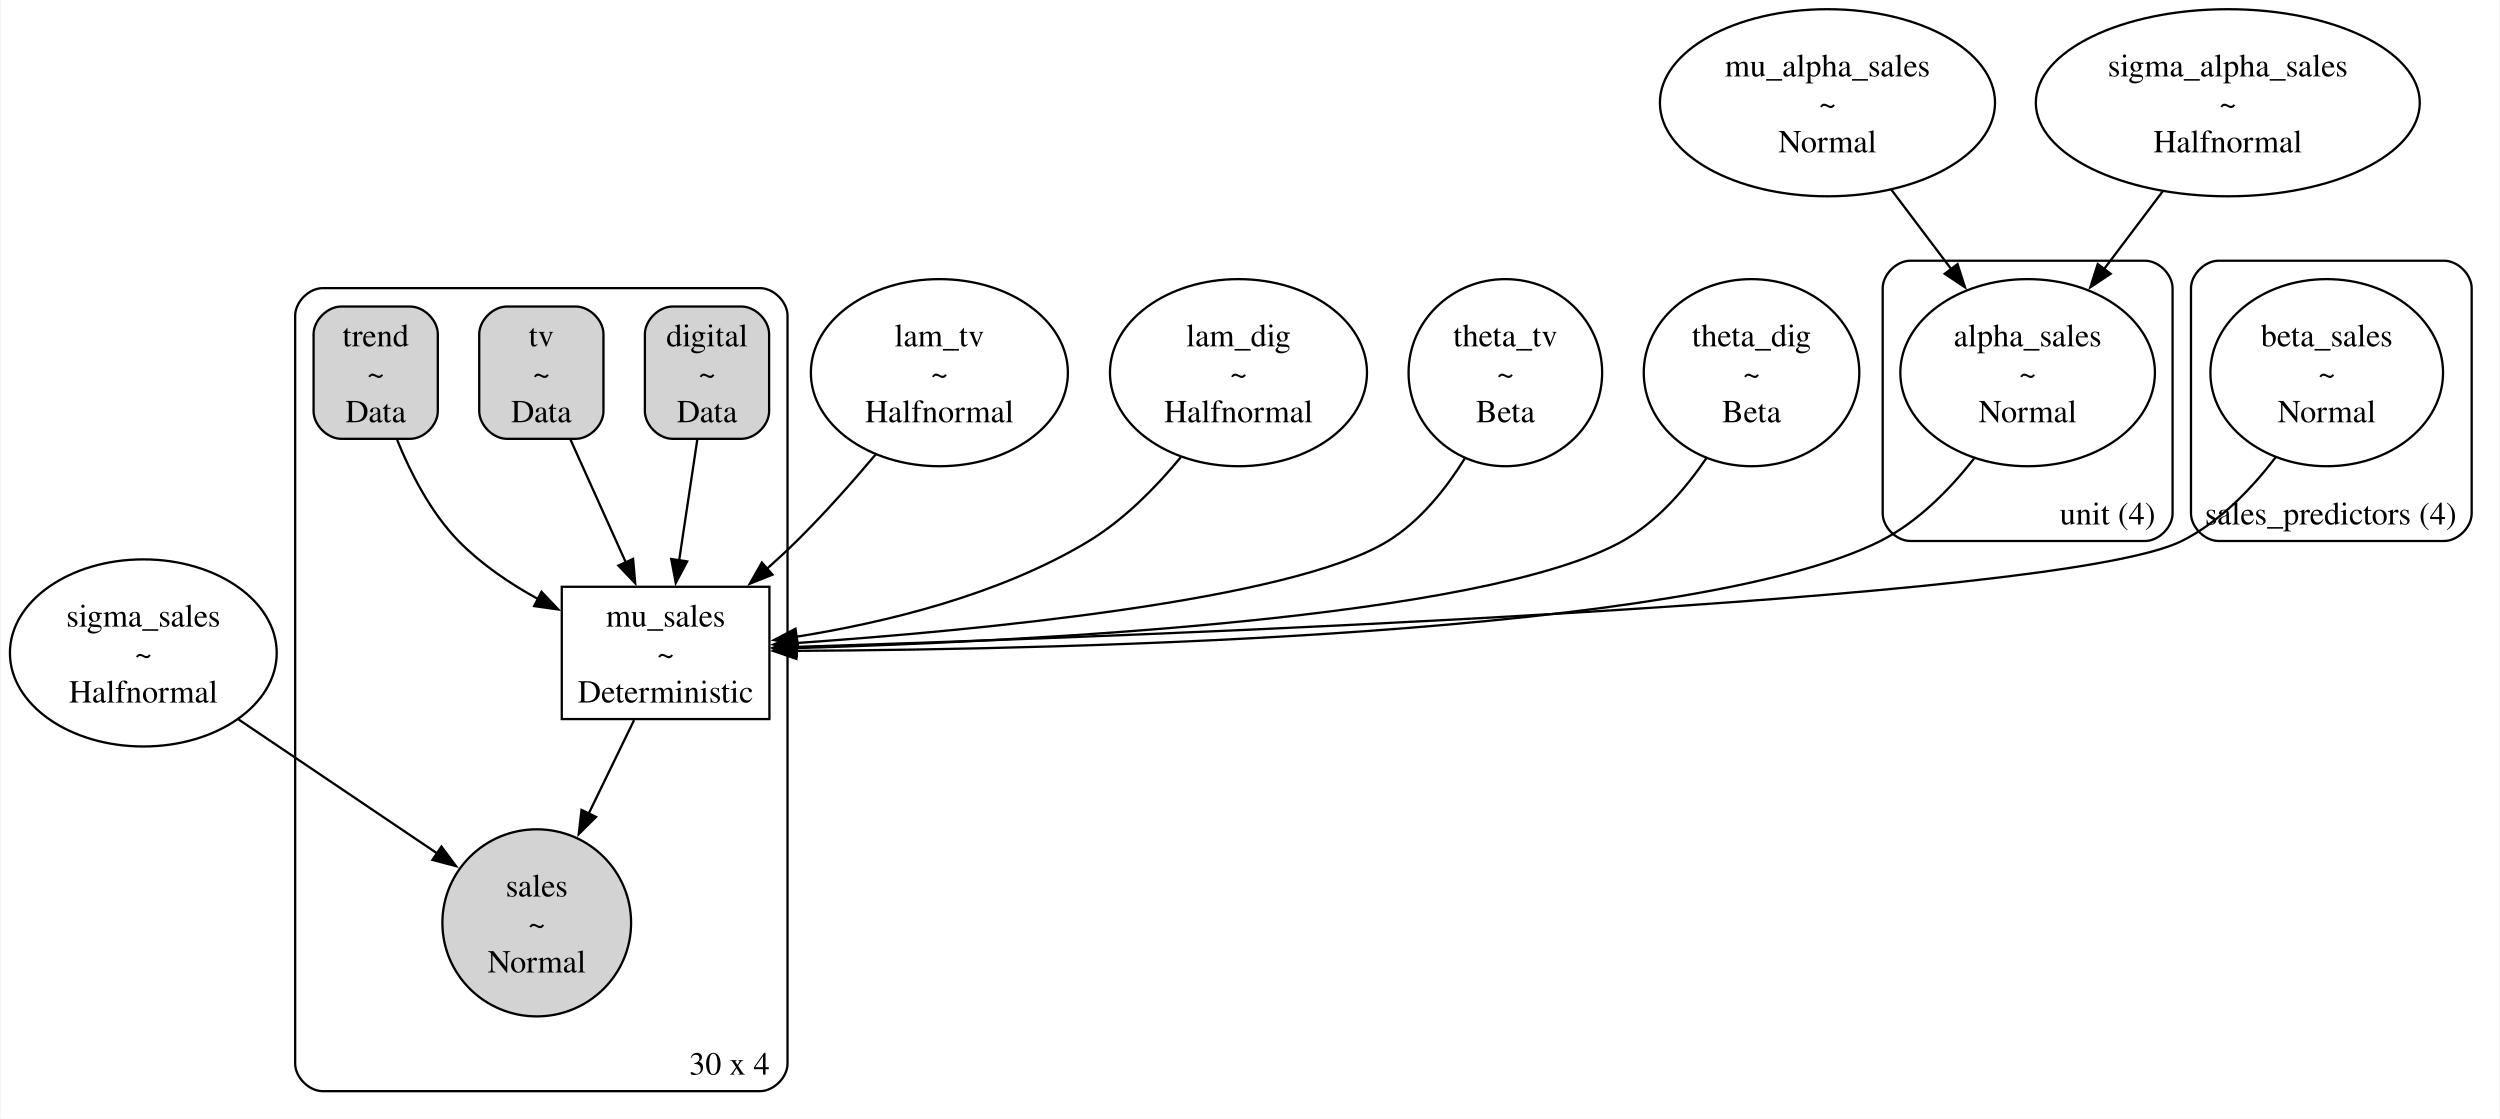
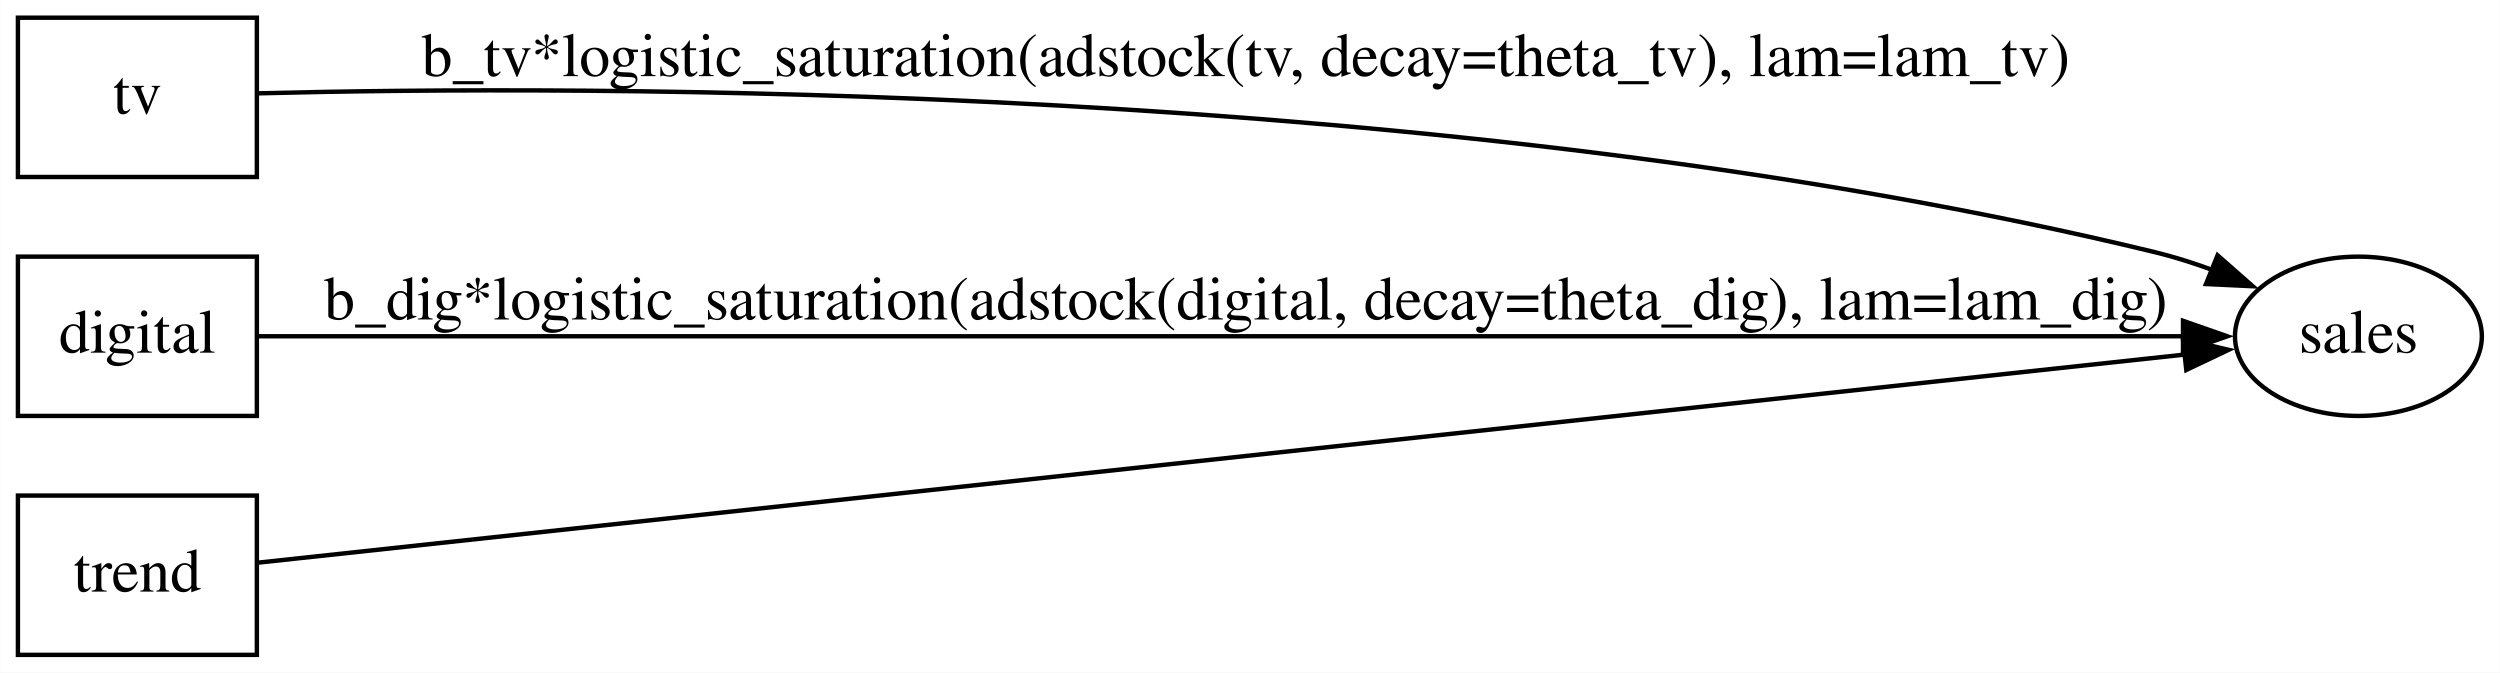
- <svg xmlns="http://www.w3.org/2000/svg" width="1086pt" height="486pt" viewBox="0.00 0.00 1085.98 486.27">
-   <g id="graph0" class="graph" transform="scale(1 1) rotate(0) translate(4 482.27)">
-     <polygon fill="white" stroke="none" points="-4,4 -4,-482.27 1081.98,-482.27 1081.98,4 -4,4" />
-     <g id="clust1" class="cluster">
-       <path fill="none" stroke="black" d="M135.98,-8C135.98,-8 325.98,-8 325.98,-8 331.98,-8 337.98,-14 337.98,-20 337.98,-20 337.98,-345.04 337.98,-345.04 337.98,-351.04 331.98,-357.04 325.98,-357.04 325.98,-357.04 135.98,-357.04 135.98,-357.04 129.98,-357.04 123.98,-351.04 123.98,-345.04 123.98,-345.04 123.98,-20 123.98,-20 123.98,-14 129.98,-8 135.98,-8" />
-       <text text-anchor="middle" x="312.73" y="-15.2" font-family="Times,serif" font-size="14.00">30 x 4</text>
+ <svg xmlns="http://www.w3.org/2000/svg" width="565pt" height="152pt" viewBox="0.00 0.00 564.90 152.00">
+   <g id="graph0" class="graph" transform="scale(1 1) rotate(0) translate(4 148)">
+     <polygon fill="white" stroke="none" points="-4,4 -4,-148 560.9,-148 560.9,4 -4,4" />
+     <g id="node1" class="node">
+       <polygon fill="none" stroke="black" points="54,-144 0,-144 0,-108 54,-108 54,-144" />
+       <text text-anchor="middle" x="27" y="-122.3" font-family="Times,serif" font-size="14.00">tv</text>
    </g>
-     <g id="clust2" class="cluster">
-       <path fill="none" stroke="black" d="M825.98,-247.13C825.98,-247.13 927.98,-247.13 927.98,-247.13 933.98,-247.13 939.98,-253.13 939.98,-259.13 939.98,-259.13 939.98,-356.95 939.98,-356.95 939.98,-362.95 933.98,-368.95 927.98,-368.95 927.98,-368.95 825.98,-368.95 825.98,-368.95 819.98,-368.95 813.98,-362.95 813.98,-356.95 813.98,-356.95 813.98,-259.13 813.98,-259.13 813.98,-253.13 819.98,-247.13 825.98,-247.13" />
-       <text text-anchor="middle" x="911.73" y="-254.33" font-family="Times,serif" font-size="14.00">unit (4)</text>
+     <g id="node4" class="node">
+       <ellipse fill="none" stroke="black" cx="528.95" cy="-72" rx="27.9" ry="18" />
+       <text text-anchor="middle" x="528.95" y="-68.3" font-family="Times,serif" font-size="14.00">sales</text>
    </g>
-     <g id="clust3" class="cluster">
-       <path fill="none" stroke="black" d="M959.98,-247.13C959.98,-247.13 1057.98,-247.13 1057.98,-247.13 1063.98,-247.13 1069.98,-253.13 1069.98,-259.13 1069.98,-259.13 1069.98,-356.95 1069.98,-356.95 1069.98,-362.95 1063.98,-368.95 1057.98,-368.95 1057.98,-368.95 959.98,-368.95 959.98,-368.95 953.98,-368.95 947.98,-362.95 947.98,-356.95 947.98,-356.95 947.98,-259.13 947.98,-259.13 947.98,-253.13 953.98,-247.13 959.98,-247.13" />
-       <text text-anchor="middle" x="1008.73" y="-254.33" font-family="Times,serif" font-size="14.00">sales_predictors (4)</text>
+     <g id="edge1" class="edge">
+       <path fill="none" stroke="black" d="M54.37,-126.91C124.99,-128.71 323.83,-129.67 483,-91 487.32,-89.95 491.76,-88.53 496.09,-86.94" />
+       <polygon fill="black" stroke="black" points="497.12,-90.3 505.08,-83.31 494.5,-83.81 497.12,-90.3" />
+       <text text-anchor="middle" x="277.5" y="-130.8" font-family="Times,serif" font-size="14.00">b_tv*logistic_saturation(adstock(tv, decay=theta_tv), lam=lam_tv)</text>
    </g>
-     <g id="node1" class="node">
-       <polygon fill="none" stroke="black" points="330.11,-227.23 239.86,-227.23 239.86,-169.73 330.11,-169.73 330.11,-227.23" />
-       <text text-anchor="middle" x="284.98" y="-209.93" font-family="Times,serif" font-size="14.00">mu_sales</text>
-       <text text-anchor="middle" x="284.98" y="-193.43" font-family="Times,serif" font-size="14.00">~</text>
-       <text text-anchor="middle" x="284.98" y="-176.93" font-family="Times,serif" font-size="14.00">Deterministic</text>
+     <g id="node2" class="node">
+       <polygon fill="none" stroke="black" points="54,-90 0,-90 0,-54 54,-54 54,-90" />
+       <text text-anchor="middle" x="27" y="-68.3" font-family="Times,serif" font-size="14.00">digital</text>
+     </g>
+     <g id="edge2" class="edge">
+       <path fill="none" stroke="black" d="M54.18,-72C136.72,-72 391.87,-72 489.46,-72" />
+       <polygon fill="black" stroke="black" points="489.31,-75.5 499.31,-72 489.31,-68.5 489.31,-75.5" />
+       <text text-anchor="middle" x="277.5" y="-75.8" font-family="Times,serif" font-size="14.00">b_dig*logistic_saturation(adstock(digital, decay=theta_dig), lam=lam_dig)</text>
    </g>
    <g id="node3" class="node">
-       <ellipse fill="lightgrey" stroke="black" cx="228.98" cy="-81.16" rx="41.01" ry="40.66" />
-       <text text-anchor="middle" x="228.98" y="-92.61" font-family="Times,serif" font-size="14.00">sales</text>
-       <text text-anchor="middle" x="228.98" y="-76.11" font-family="Times,serif" font-size="14.00">~</text>
-       <text text-anchor="middle" x="228.98" y="-59.61" font-family="Times,serif" font-size="14.00">Normal</text>
-     </g>
-     <g id="edge12" class="edge">
-       <path fill="none" stroke="black" d="M271.28,-169.27C265.35,-157.05 258.24,-142.41 251.56,-128.66" />
-       <polygon fill="black" stroke="black" points="254.74,-127.2 247.23,-119.73 248.45,-130.25 254.74,-127.2" />
-     </g>
-     <g id="node2" class="node">
-       <path fill="lightgrey" stroke="black" d="M173.98,-349.04C173.98,-349.04 143.98,-349.04 143.98,-349.04 137.98,-349.04 131.98,-343.04 131.98,-337.04 131.98,-337.04 131.98,-303.54 131.98,-303.54 131.98,-297.54 137.98,-291.54 143.98,-291.54 143.98,-291.54 173.98,-291.54 173.98,-291.54 179.98,-291.54 185.98,-297.54 185.98,-303.54 185.98,-303.54 185.98,-337.04 185.98,-337.04 185.98,-343.04 179.98,-349.04 173.98,-349.04" />
-       <text text-anchor="middle" x="158.98" y="-331.74" font-family="Times,serif" font-size="14.00">trend</text>
-       <text text-anchor="middle" x="158.98" y="-315.24" font-family="Times,serif" font-size="14.00">~</text>
-       <text text-anchor="middle" x="158.98" y="-298.74" font-family="Times,serif" font-size="14.00">Data</text>
-     </g>
-     <g id="edge5" class="edge">
-       <path fill="none" stroke="black" d="M168.3,-291.08C174.17,-276.6 182.95,-259.46 194.98,-247.13 204.82,-237.05 217.26,-228.63 229.72,-221.81" />
-       <polygon fill="black" stroke="black" points="231.04,-225.06 238.33,-217.37 227.84,-218.84 231.04,-225.06" />
-     </g>
-     <g id="node4" class="node">
-       <path fill="lightgrey" stroke="black" d="M245.98,-349.04C245.98,-349.04 215.98,-349.04 215.98,-349.04 209.98,-349.04 203.98,-343.04 203.98,-337.04 203.98,-337.04 203.98,-303.54 203.98,-303.54 203.98,-297.54 209.98,-291.54 215.98,-291.54 215.98,-291.54 245.98,-291.54 245.98,-291.54 251.98,-291.54 257.98,-297.54 257.98,-303.54 257.98,-303.54 257.98,-337.04 257.98,-337.04 257.98,-343.04 251.98,-349.04 245.98,-349.04" />
-       <text text-anchor="middle" x="230.98" y="-331.74" font-family="Times,serif" font-size="14.00">tv</text>
-       <text text-anchor="middle" x="230.98" y="-315.24" font-family="Times,serif" font-size="14.00">~</text>
-       <text text-anchor="middle" x="230.98" y="-298.74" font-family="Times,serif" font-size="14.00">Data</text>
-     </g>
-     <g id="edge4" class="edge">
-       <path fill="none" stroke="black" d="M243.64,-291.2C250.82,-275.28 259.9,-255.13 267.72,-237.77" />
-       <polygon fill="black" stroke="black" points="270.86,-239.33 271.78,-228.77 264.48,-236.45 270.86,-239.33" />
-     </g>
-     <g id="node5" class="node">
-       <path fill="lightgrey" stroke="black" d="M317.98,-349.04C317.98,-349.04 287.98,-349.04 287.98,-349.04 281.98,-349.04 275.98,-343.04 275.98,-337.04 275.98,-337.04 275.98,-303.54 275.98,-303.54 275.98,-297.54 281.98,-291.54 287.98,-291.54 287.98,-291.54 317.98,-291.54 317.98,-291.54 323.98,-291.54 329.98,-297.54 329.98,-303.54 329.98,-303.54 329.98,-337.04 329.98,-337.04 329.98,-343.04 323.98,-349.04 317.98,-349.04" />
-       <text text-anchor="middle" x="302.98" y="-331.74" font-family="Times,serif" font-size="14.00">digital</text>
-       <text text-anchor="middle" x="302.98" y="-315.24" font-family="Times,serif" font-size="14.00">~</text>
-       <text text-anchor="middle" x="302.98" y="-298.74" font-family="Times,serif" font-size="14.00">Data</text>
-     </g>
-     <g id="edge11" class="edge">
-       <path fill="none" stroke="black" d="M298.76,-291.2C296.42,-275.58 293.46,-255.89 290.88,-238.76" />
-       <polygon fill="black" stroke="black" points="294.35,-238.26 289.4,-228.89 287.43,-239.3 294.35,-238.26" />
-     </g>
-     <g id="node6" class="node">
-       <ellipse fill="none" stroke="black" cx="403.98" cy="-320.29" rx="55.86" ry="40.66" />
-       <text text-anchor="middle" x="403.98" y="-331.74" font-family="Times,serif" font-size="14.00">lam_tv</text>
-       <text text-anchor="middle" x="403.98" y="-315.24" font-family="Times,serif" font-size="14.00">~</text>
-       <text text-anchor="middle" x="403.98" y="-298.74" font-family="Times,serif" font-size="14.00">Halfnormal</text>
+       <polygon fill="none" stroke="black" points="54,-36 0,-36 0,0 54,0 54,-36" />
+       <text text-anchor="middle" x="27" y="-14.3" font-family="Times,serif" font-size="14.00">trend</text>
    </g>
    <g id="edge3" class="edge">
-       <path fill="none" stroke="black" d="M376.38,-284.85C366.01,-272.55 353.86,-258.85 341.98,-247.13 337.9,-243.1 333.51,-239.04 329.05,-235.06" />
-       <polygon fill="black" stroke="black" points="331.43,-232.49 321.59,-228.57 326.84,-237.78 331.43,-232.49" />
-     </g>
-     <g id="node7" class="node">
-       <ellipse fill="none" stroke="black" cx="533.98" cy="-320.29" rx="55.86" ry="40.66" />
-       <text text-anchor="middle" x="533.98" y="-331.74" font-family="Times,serif" font-size="14.00">lam_dig</text>
-       <text text-anchor="middle" x="533.98" y="-315.24" font-family="Times,serif" font-size="14.00">~</text>
-       <text text-anchor="middle" x="533.98" y="-298.74" font-family="Times,serif" font-size="14.00">Halfnormal</text>
-     </g>
-     <g id="edge6" class="edge">
-       <path fill="none" stroke="black" d="M508.92,-283.55C498.03,-270.37 484.26,-256.41 468.98,-247.13 430.08,-223.53 379.71,-211.52 341.5,-205.47" />
-       <polygon fill="black" stroke="black" points="342.47,-202.08 332.06,-204.07 341.44,-209 342.47,-202.08" />
-     </g>
-     <g id="node8" class="node">
-       <ellipse fill="none" stroke="black" cx="649.98" cy="-320.29" rx="42.07" ry="40.66" />
-       <text text-anchor="middle" x="649.98" y="-331.74" font-family="Times,serif" font-size="14.00">theta_tv</text>
-       <text text-anchor="middle" x="649.98" y="-315.24" font-family="Times,serif" font-size="14.00">~</text>
-       <text text-anchor="middle" x="649.98" y="-298.74" font-family="Times,serif" font-size="14.00">Beta</text>
-     </g>
-     <g id="edge7" class="edge">
-       <path fill="none" stroke="black" d="M632.46,-283.18C624.15,-269.78 612.95,-255.76 598.98,-247.13 556.95,-221.18 419.92,-208.21 341.47,-202.76" />
-       <polygon fill="black" stroke="black" points="342.06,-199.3 331.85,-202.12 341.59,-206.28 342.06,-199.3" />
-     </g>
-     <g id="node9" class="node">
-       <ellipse fill="none" stroke="black" cx="756.98" cy="-320.29" rx="46.85" ry="40.66" />
-       <text text-anchor="middle" x="756.98" y="-331.74" font-family="Times,serif" font-size="14.00">theta_dig</text>
-       <text text-anchor="middle" x="756.98" y="-315.24" font-family="Times,serif" font-size="14.00">~</text>
-       <text text-anchor="middle" x="756.98" y="-298.74" font-family="Times,serif" font-size="14.00">Beta</text>
-     </g>
-     <g id="edge9" class="edge">
-       <path fill="none" stroke="black" d="M737.44,-283.25C728.21,-269.69 715.91,-255.53 700.98,-247.13 640.8,-213.28 440.84,-203.43 341.71,-200.59" />
-       <polygon fill="black" stroke="black" points="342.03,-197.1 331.94,-200.33 341.84,-204.1 342.03,-197.1" />
-     </g>
-     <g id="node10" class="node">
-       <ellipse fill="none" stroke="black" cx="57.98" cy="-198.48" rx="57.98" ry="40.66" />
-       <text text-anchor="middle" x="57.98" y="-209.93" font-family="Times,serif" font-size="14.00">sigma_sales</text>
-       <text text-anchor="middle" x="57.98" y="-193.43" font-family="Times,serif" font-size="14.00">~</text>
-       <text text-anchor="middle" x="57.98" y="-176.93" font-family="Times,serif" font-size="14.00">Halfnormal</text>
-     </g>
-     <g id="edge13" class="edge">
-       <path fill="none" stroke="black" d="M99.38,-169.56C125.52,-151.93 159.25,-129.19 185.74,-111.32" />
-       <polygon fill="black" stroke="black" points="187.56,-114.32 193.89,-105.82 183.64,-108.51 187.56,-114.32" />
-     </g>
-     <g id="node11" class="node">
-       <ellipse fill="none" stroke="black" cx="789.98" cy="-437.61" rx="72.83" ry="40.66" />
-       <text text-anchor="middle" x="789.98" y="-449.06" font-family="Times,serif" font-size="14.00">mu_alpha_sales</text>
-       <text text-anchor="middle" x="789.98" y="-432.56" font-family="Times,serif" font-size="14.00">~</text>
-       <text text-anchor="middle" x="789.98" y="-416.06" font-family="Times,serif" font-size="14.00">Normal</text>
-     </g>
-     <g id="node13" class="node">
-       <ellipse fill="none" stroke="black" cx="876.98" cy="-320.29" rx="55.33" ry="40.66" />
-       <text text-anchor="middle" x="876.98" y="-331.74" font-family="Times,serif" font-size="14.00">alpha_sales</text>
-       <text text-anchor="middle" x="876.98" y="-315.24" font-family="Times,serif" font-size="14.00">~</text>
-       <text text-anchor="middle" x="876.98" y="-298.74" font-family="Times,serif" font-size="14.00">Normal</text>
-     </g>
-     <g id="edge1" class="edge">
-       <path fill="none" stroke="black" d="M817.75,-399.81C826.07,-388.78 835.27,-376.58 843.9,-365.14" />
-       <polygon fill="black" stroke="black" points="846.52,-367.48 849.75,-357.39 840.94,-363.26 846.52,-367.48" />
-     </g>
-     <g id="node12" class="node">
-       <ellipse fill="none" stroke="black" cx="963.98" cy="-437.61" rx="83.44" ry="40.66" />
-       <text text-anchor="middle" x="963.98" y="-449.06" font-family="Times,serif" font-size="14.00">sigma_alpha_sales</text>
-       <text text-anchor="middle" x="963.98" y="-432.56" font-family="Times,serif" font-size="14.00">~</text>
-       <text text-anchor="middle" x="963.98" y="-416.06" font-family="Times,serif" font-size="14.00">Halfnormal</text>
-     </g>
-     <g id="edge2" class="edge">
-       <path fill="none" stroke="black" d="M935.74,-399.17C927.6,-388.38 918.64,-376.51 910.23,-365.36" />
-       <polygon fill="black" stroke="black" points="913.05,-363.28 904.23,-357.41 907.46,-367.5 913.05,-363.28" />
-     </g>
-     <g id="edge8" class="edge">
-       <path fill="none" stroke="black" d="M853.73,-283C843.04,-269.4 829.13,-255.29 812.98,-247.13 731.68,-206.08 460.52,-200.02 341.65,-199.38" />
-       <polygon fill="black" stroke="black" points="341.82,-195.88 331.8,-199.34 341.79,-202.88 341.82,-195.88" />
-     </g>
-     <g id="node14" class="node">
-       <ellipse fill="none" stroke="black" cx="1006.98" cy="-320.29" rx="50.56" ry="40.66" />
-       <text text-anchor="middle" x="1006.98" y="-331.74" font-family="Times,serif" font-size="14.00">beta_sales</text>
-       <text text-anchor="middle" x="1006.98" y="-315.24" font-family="Times,serif" font-size="14.00">~</text>
-       <text text-anchor="middle" x="1006.98" y="-298.74" font-family="Times,serif" font-size="14.00">Normal</text>
-     </g>
-     <g id="edge10" class="edge">
-       <path fill="none" stroke="black" d="M984.86,-283.62C974.29,-269.77 960.35,-255.3 943.98,-247.13 890.77,-220.6 491.44,-205.78 341.57,-201.11" />
-       <polygon fill="black" stroke="black" points="342,-197.62 331.89,-200.81 341.78,-204.62 342,-197.62" />
+       <path fill="none" stroke="black" d="M54.18,-20.83C136.82,-29.75 392.47,-57.37 489.8,-67.88" />
+       <polygon fill="black" stroke="black" points="489.3,-71.35 499.62,-68.94 490.05,-64.39 489.3,-71.35" />
    </g>
  </g>
</svg>
